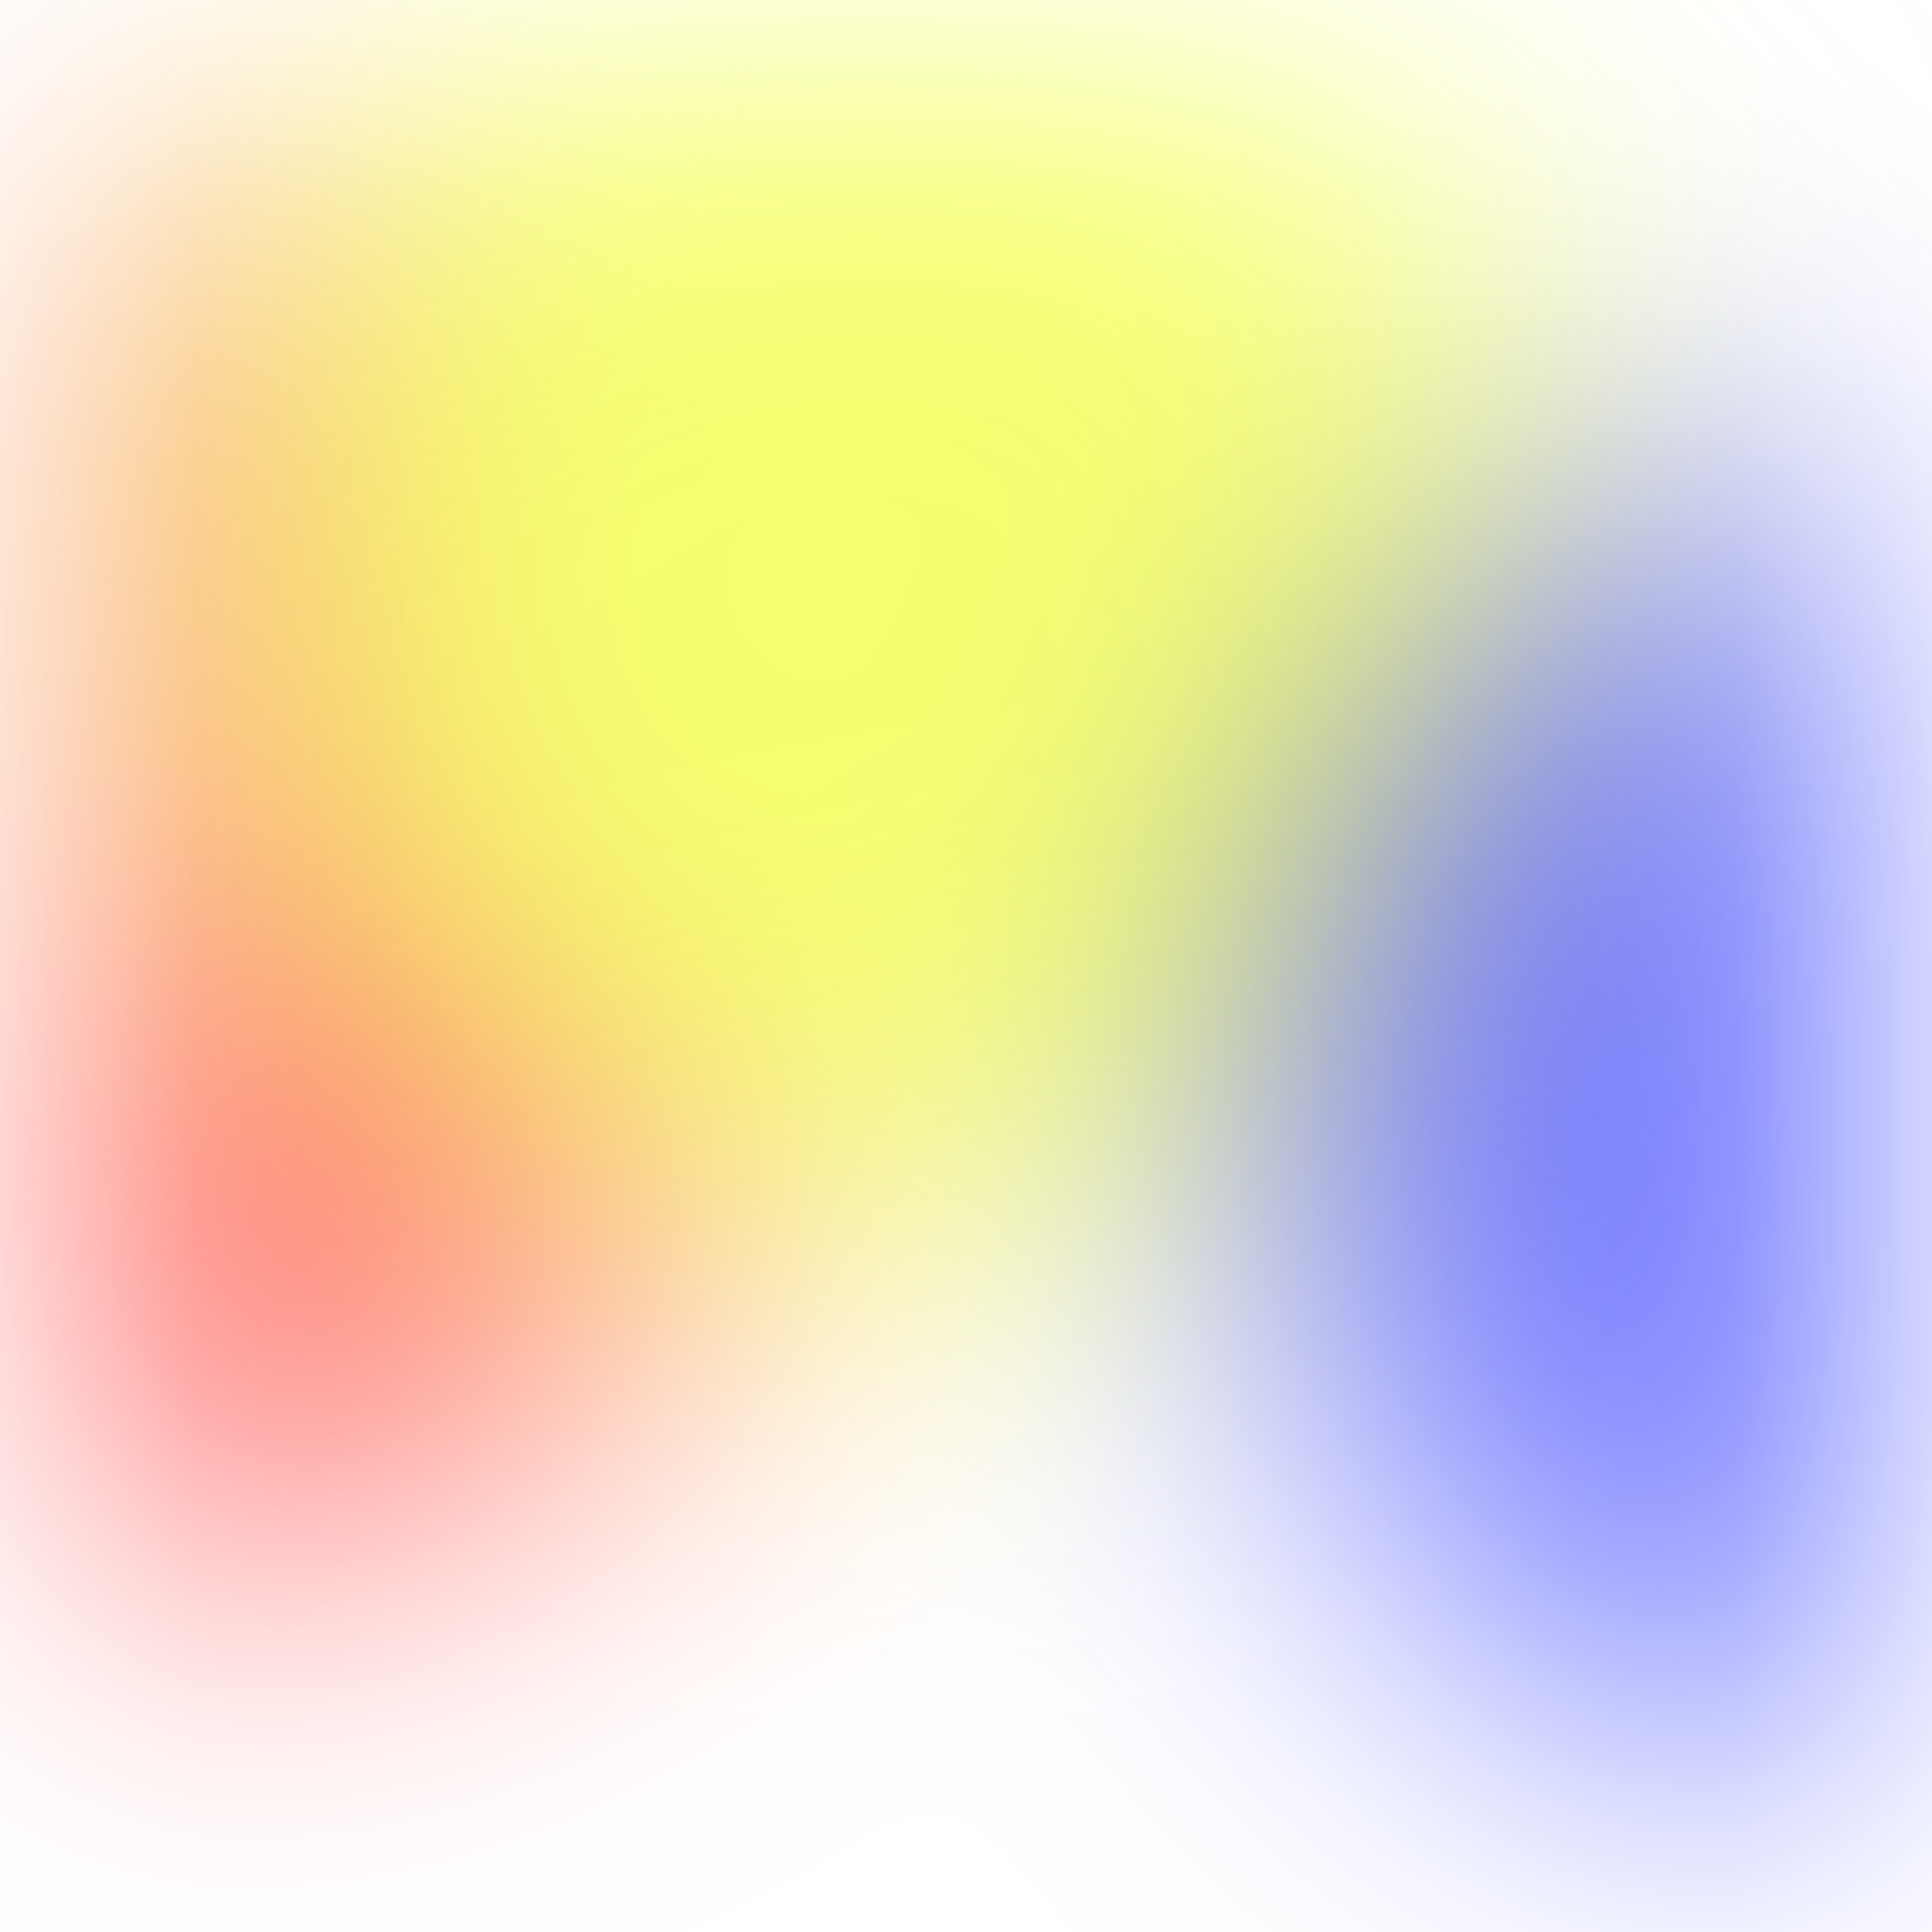
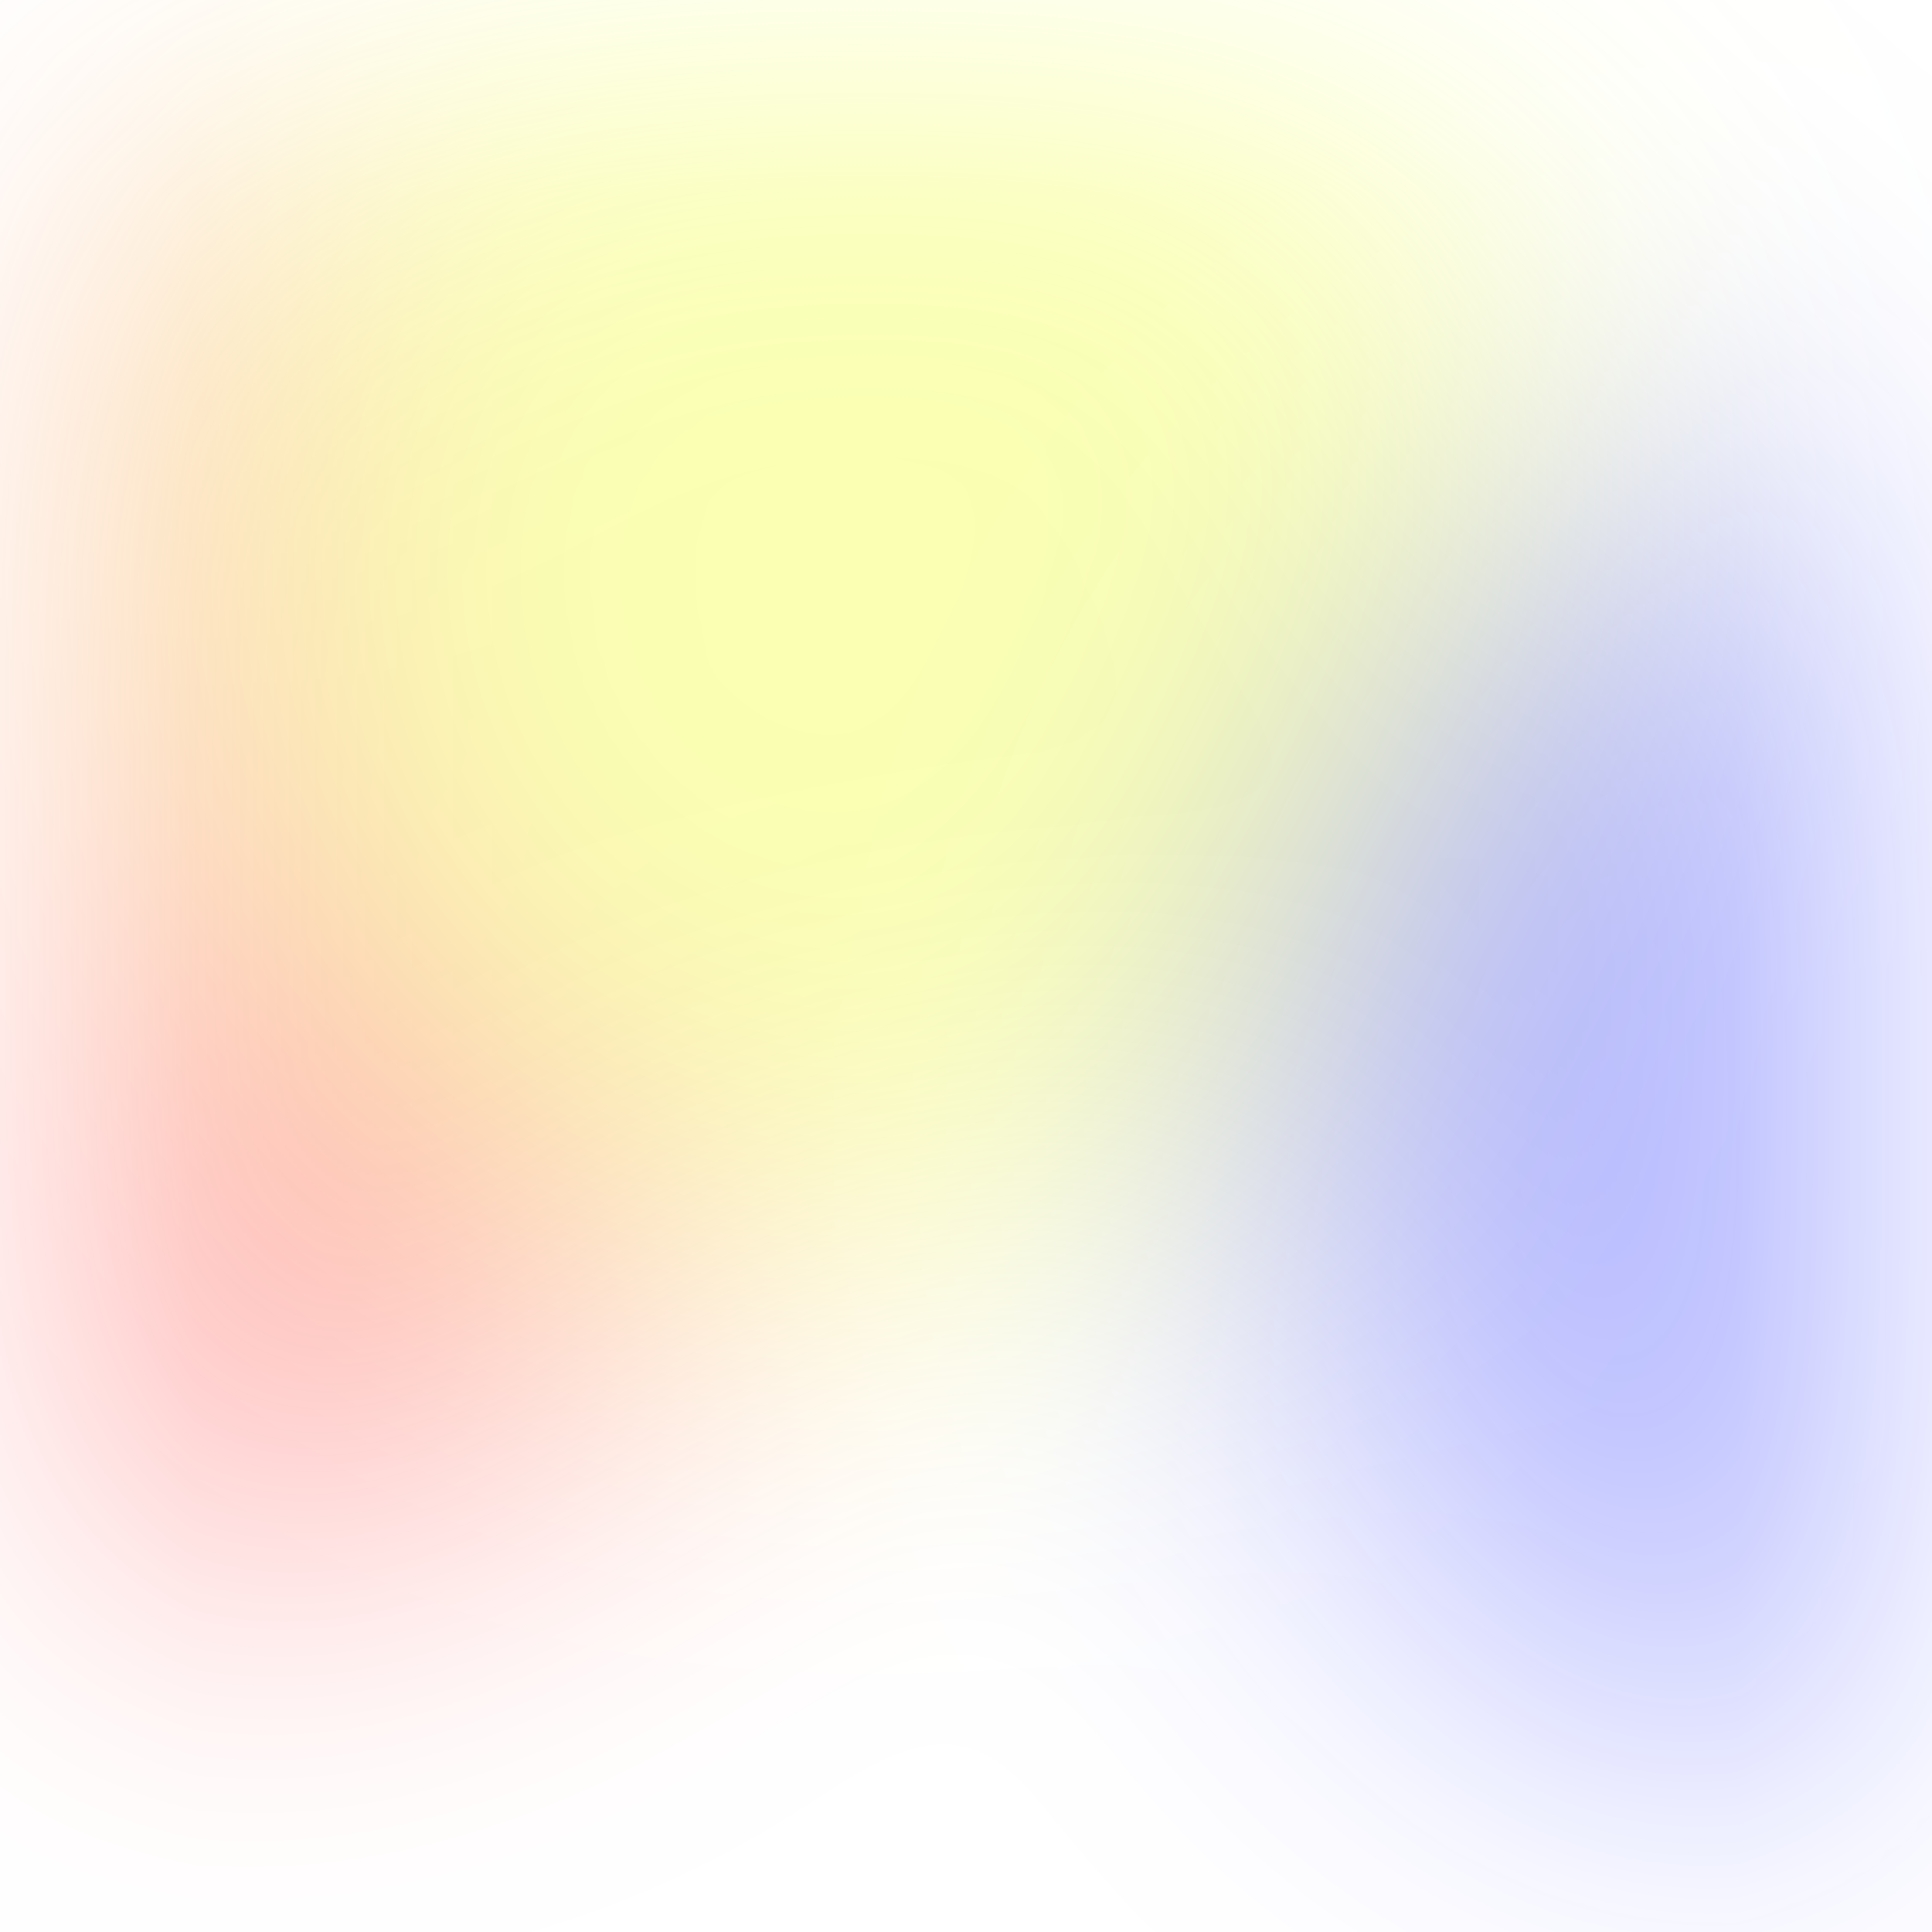
- <svg xmlns="http://www.w3.org/2000/svg" version="1.1" viewBox="0 0 800 800" opacity="0.56">
+ <svg xmlns="http://www.w3.org/2000/svg" version="1.1" viewBox="0 0 800 800" opacity="0.3">
  <defs>
    <filter id="bbblurry-filter" x="-100%" y="-100%" width="400%" height="400%" filterUnits="objectBoundingBox" primitiveUnits="userSpaceOnUse" color-interpolation-filters="sRGB">
      <feGaussianBlur stdDeviation="110" x="0%" y="0%" width="100%" height="100%" in="SourceGraphic" edgeMode="none" result="blur" />
    </filter>
  </defs>
  <g filter="url(#bbblurry-filter)">
    <ellipse rx="277.5" ry="277.5" cx="67.247" cy="364.203" fill="hsla(0, 100%, 50%, 1.00)" />
    <ellipse rx="277.5" ry="277.5" cx="359.525" cy="236.511" fill="hsla(64, 100%, 50%, 1.00)" />
    <ellipse rx="277.5" ry="277.5" cx="805.342" cy="465.751" fill="hsla(237, 100%, 50%, 1.00)" />
  </g>
</svg>
